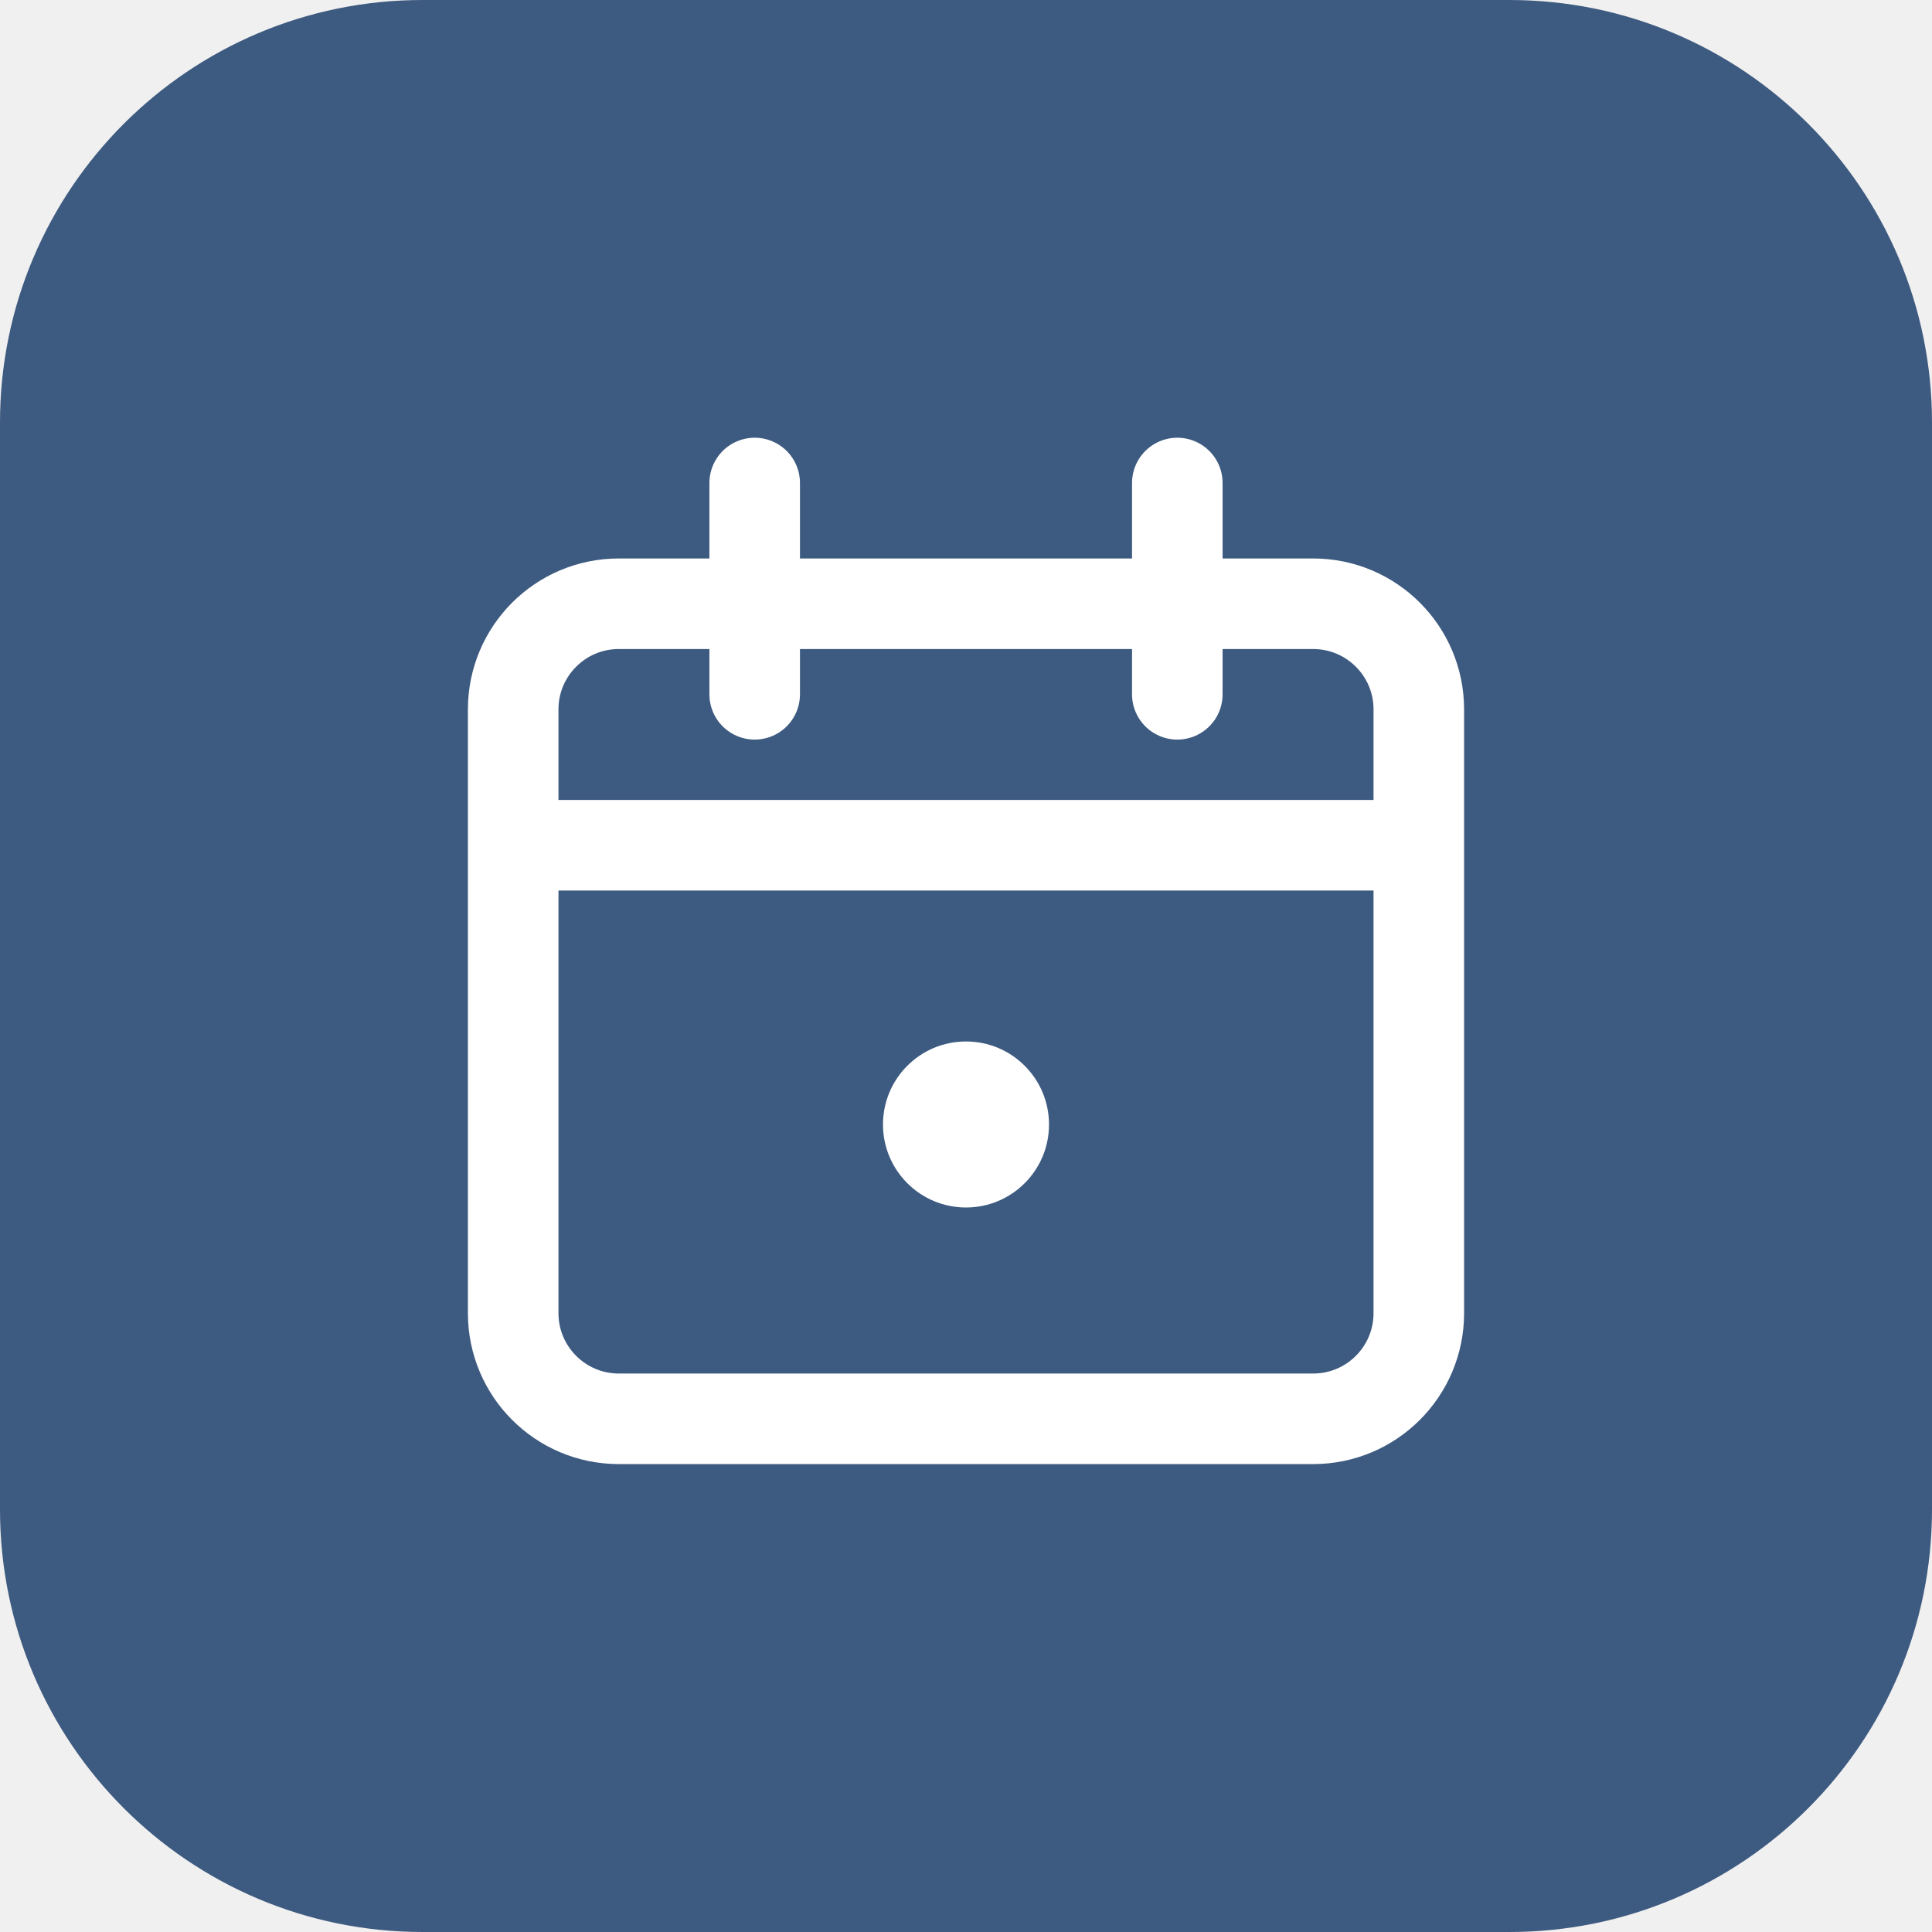
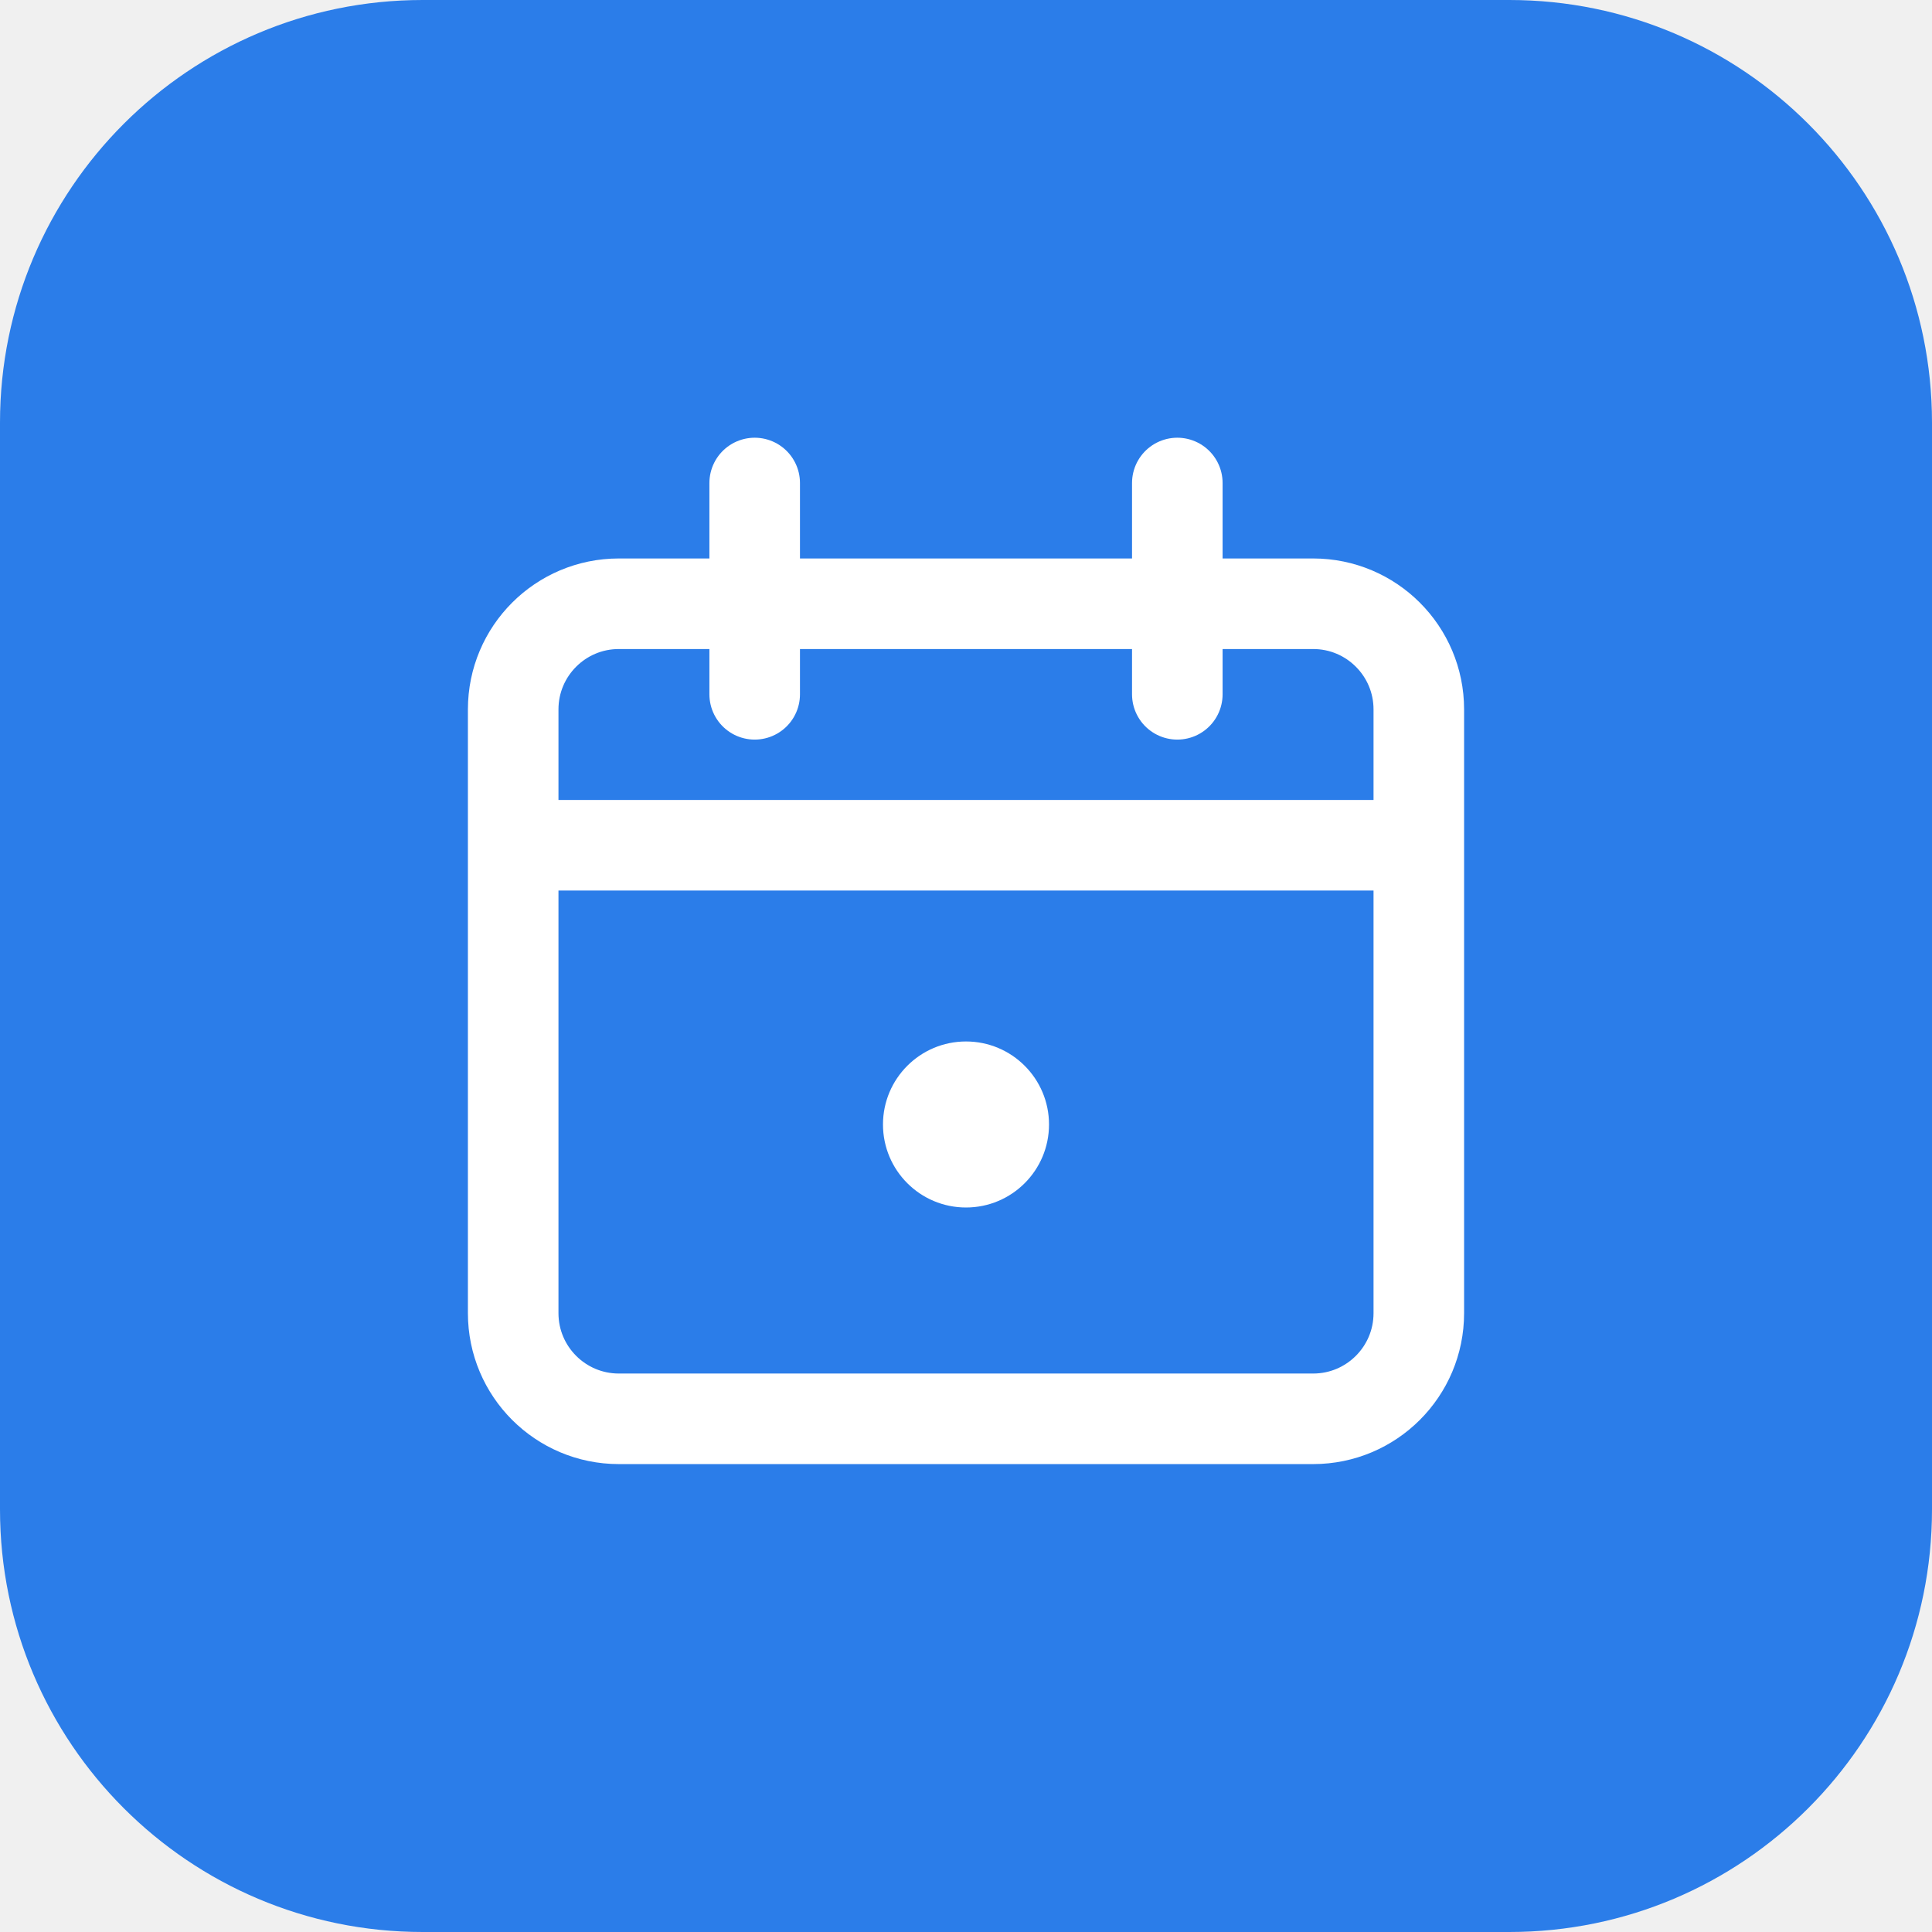
<svg xmlns="http://www.w3.org/2000/svg" viewBox="0 0 512 512">
-   <rect width="512" height="512" rx="112" fill="#3d5a80" />
+   <rect width="512" height="512" rx="112" fill="#2b7de9" />
  <rect x="136" y="160" width="240" height="216" rx="28" fill="none" stroke="#fff" stroke-width="24" />
  <line x1="136" y1="224" x2="376" y2="224" stroke="#fff" stroke-width="24" />
  <line x1="200" y1="128" x2="200" y2="184" stroke="#fff" stroke-width="24" stroke-linecap="round" />
  <line x1="312" y1="128" x2="312" y2="184" stroke="#fff" stroke-width="24" stroke-linecap="round" />
  <circle cx="256" cy="298" r="22" fill="#fff" />
</svg>
